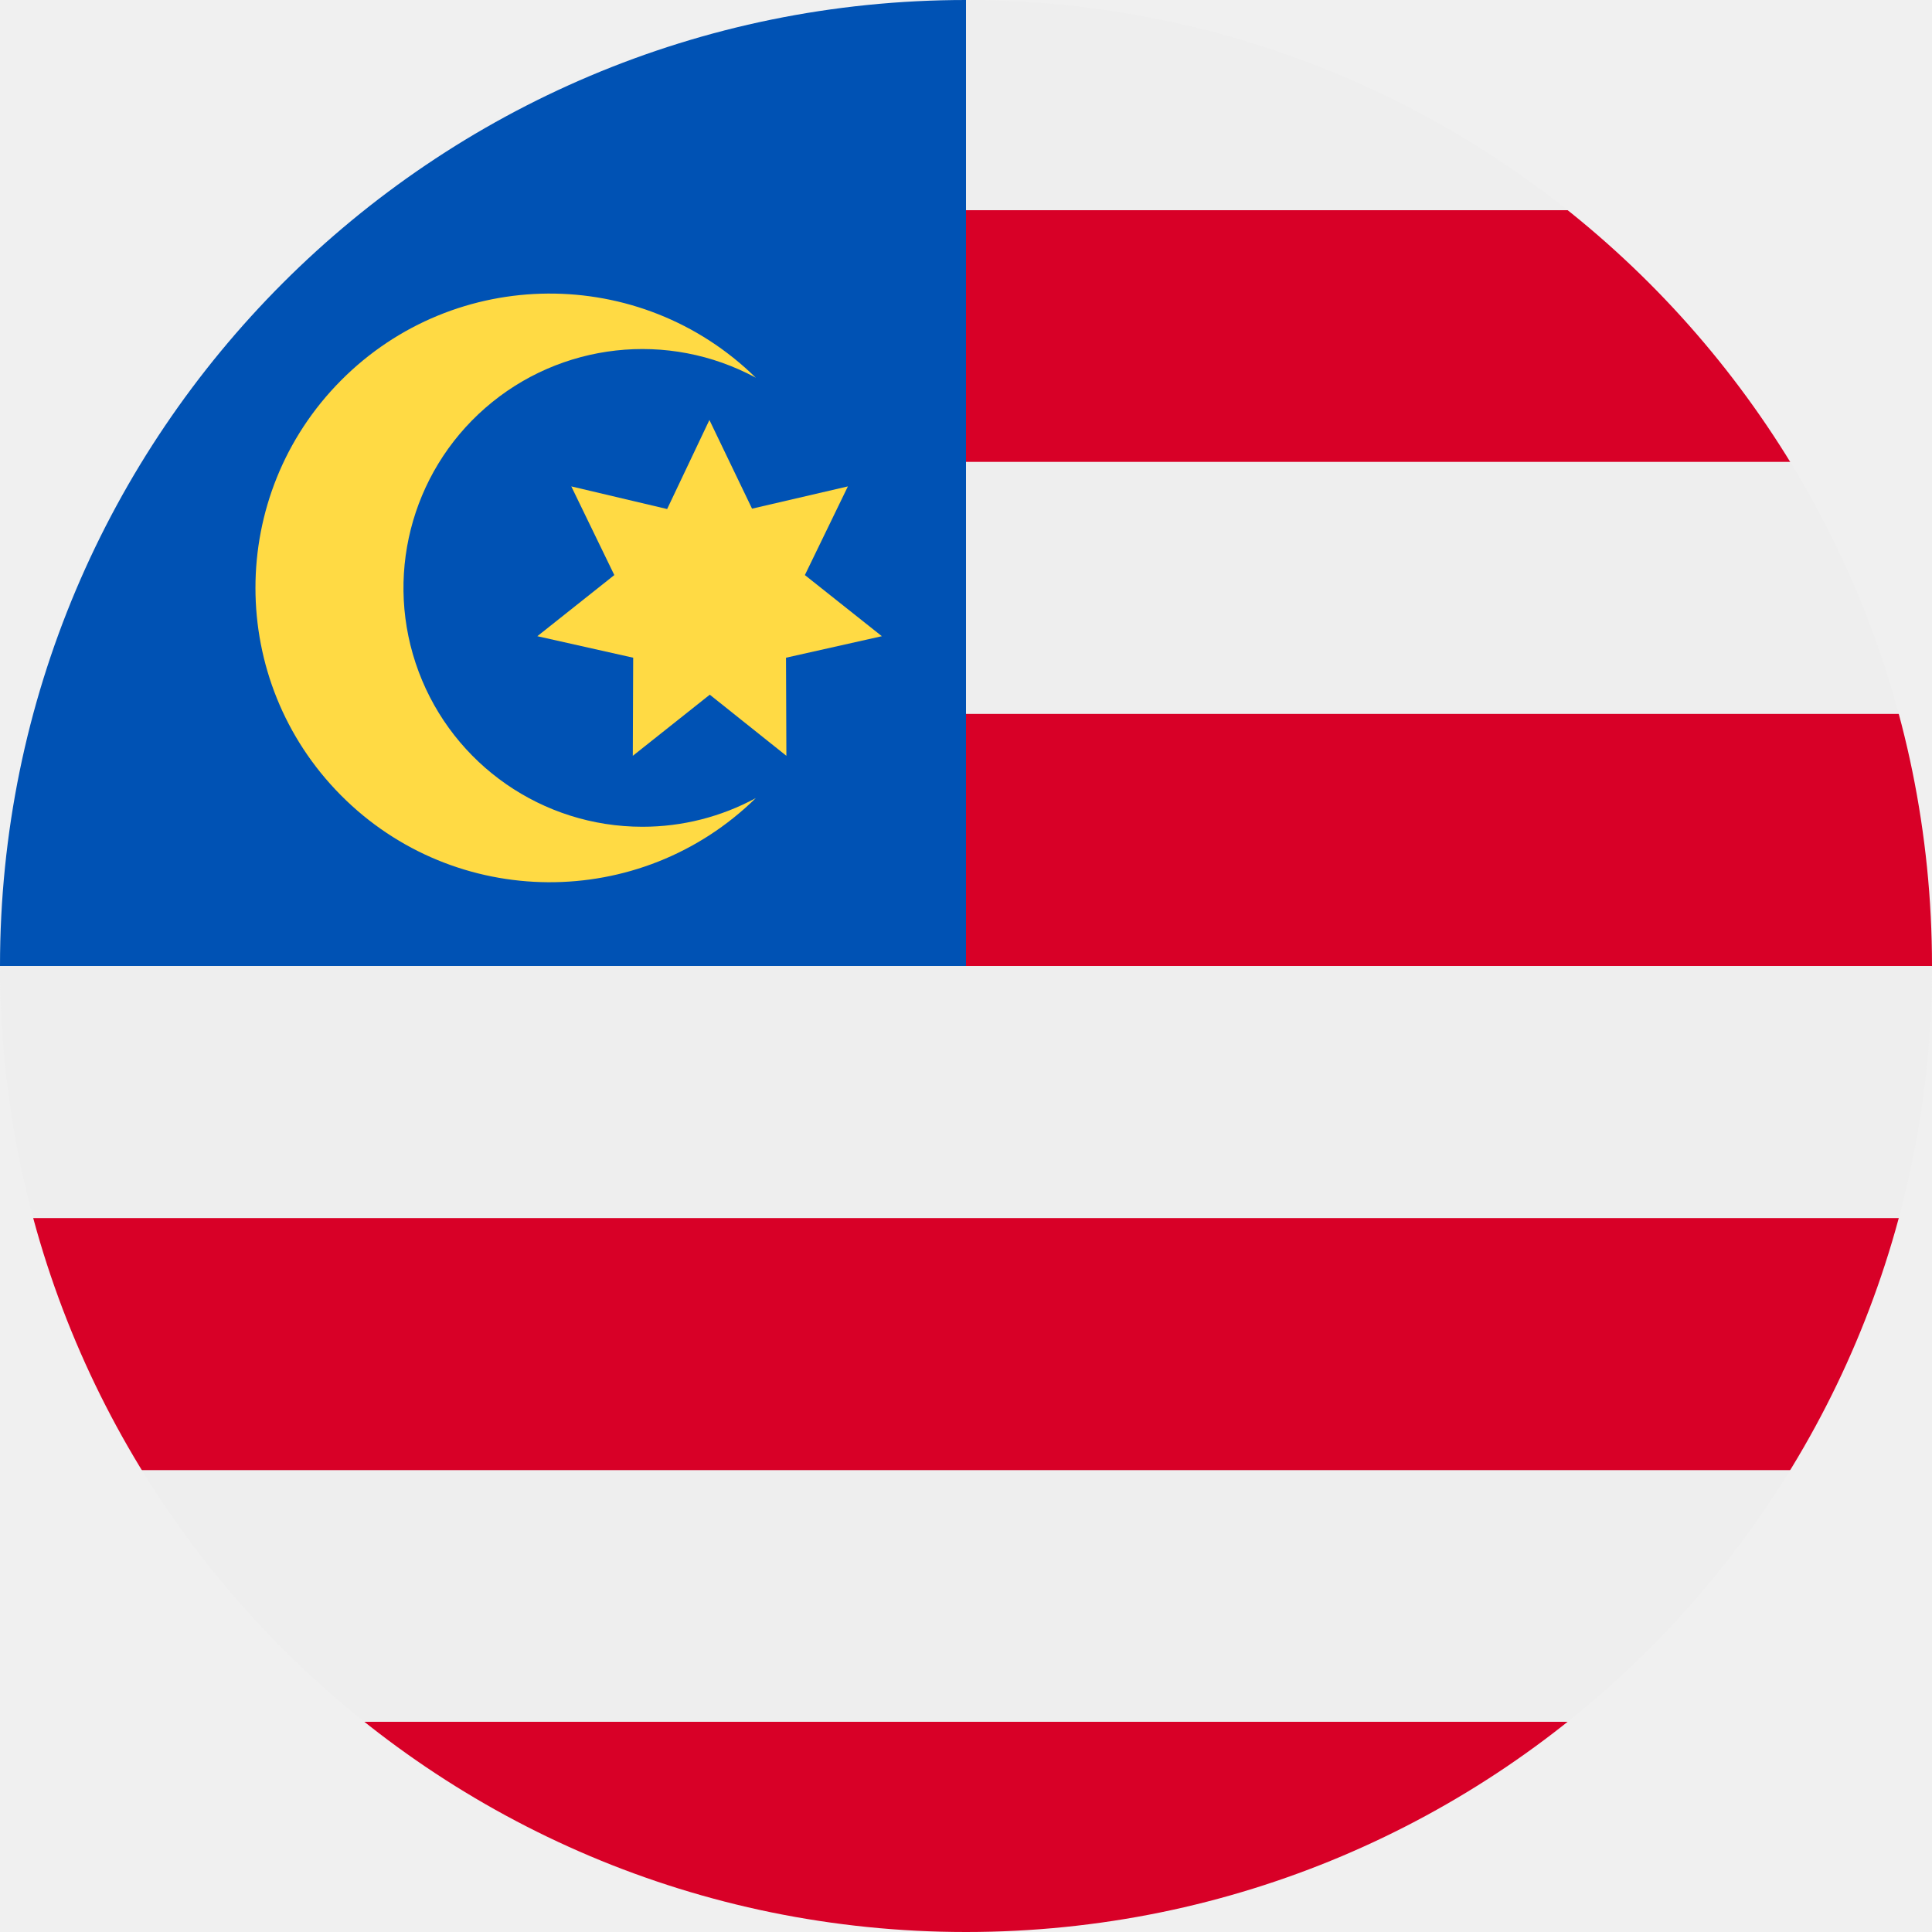
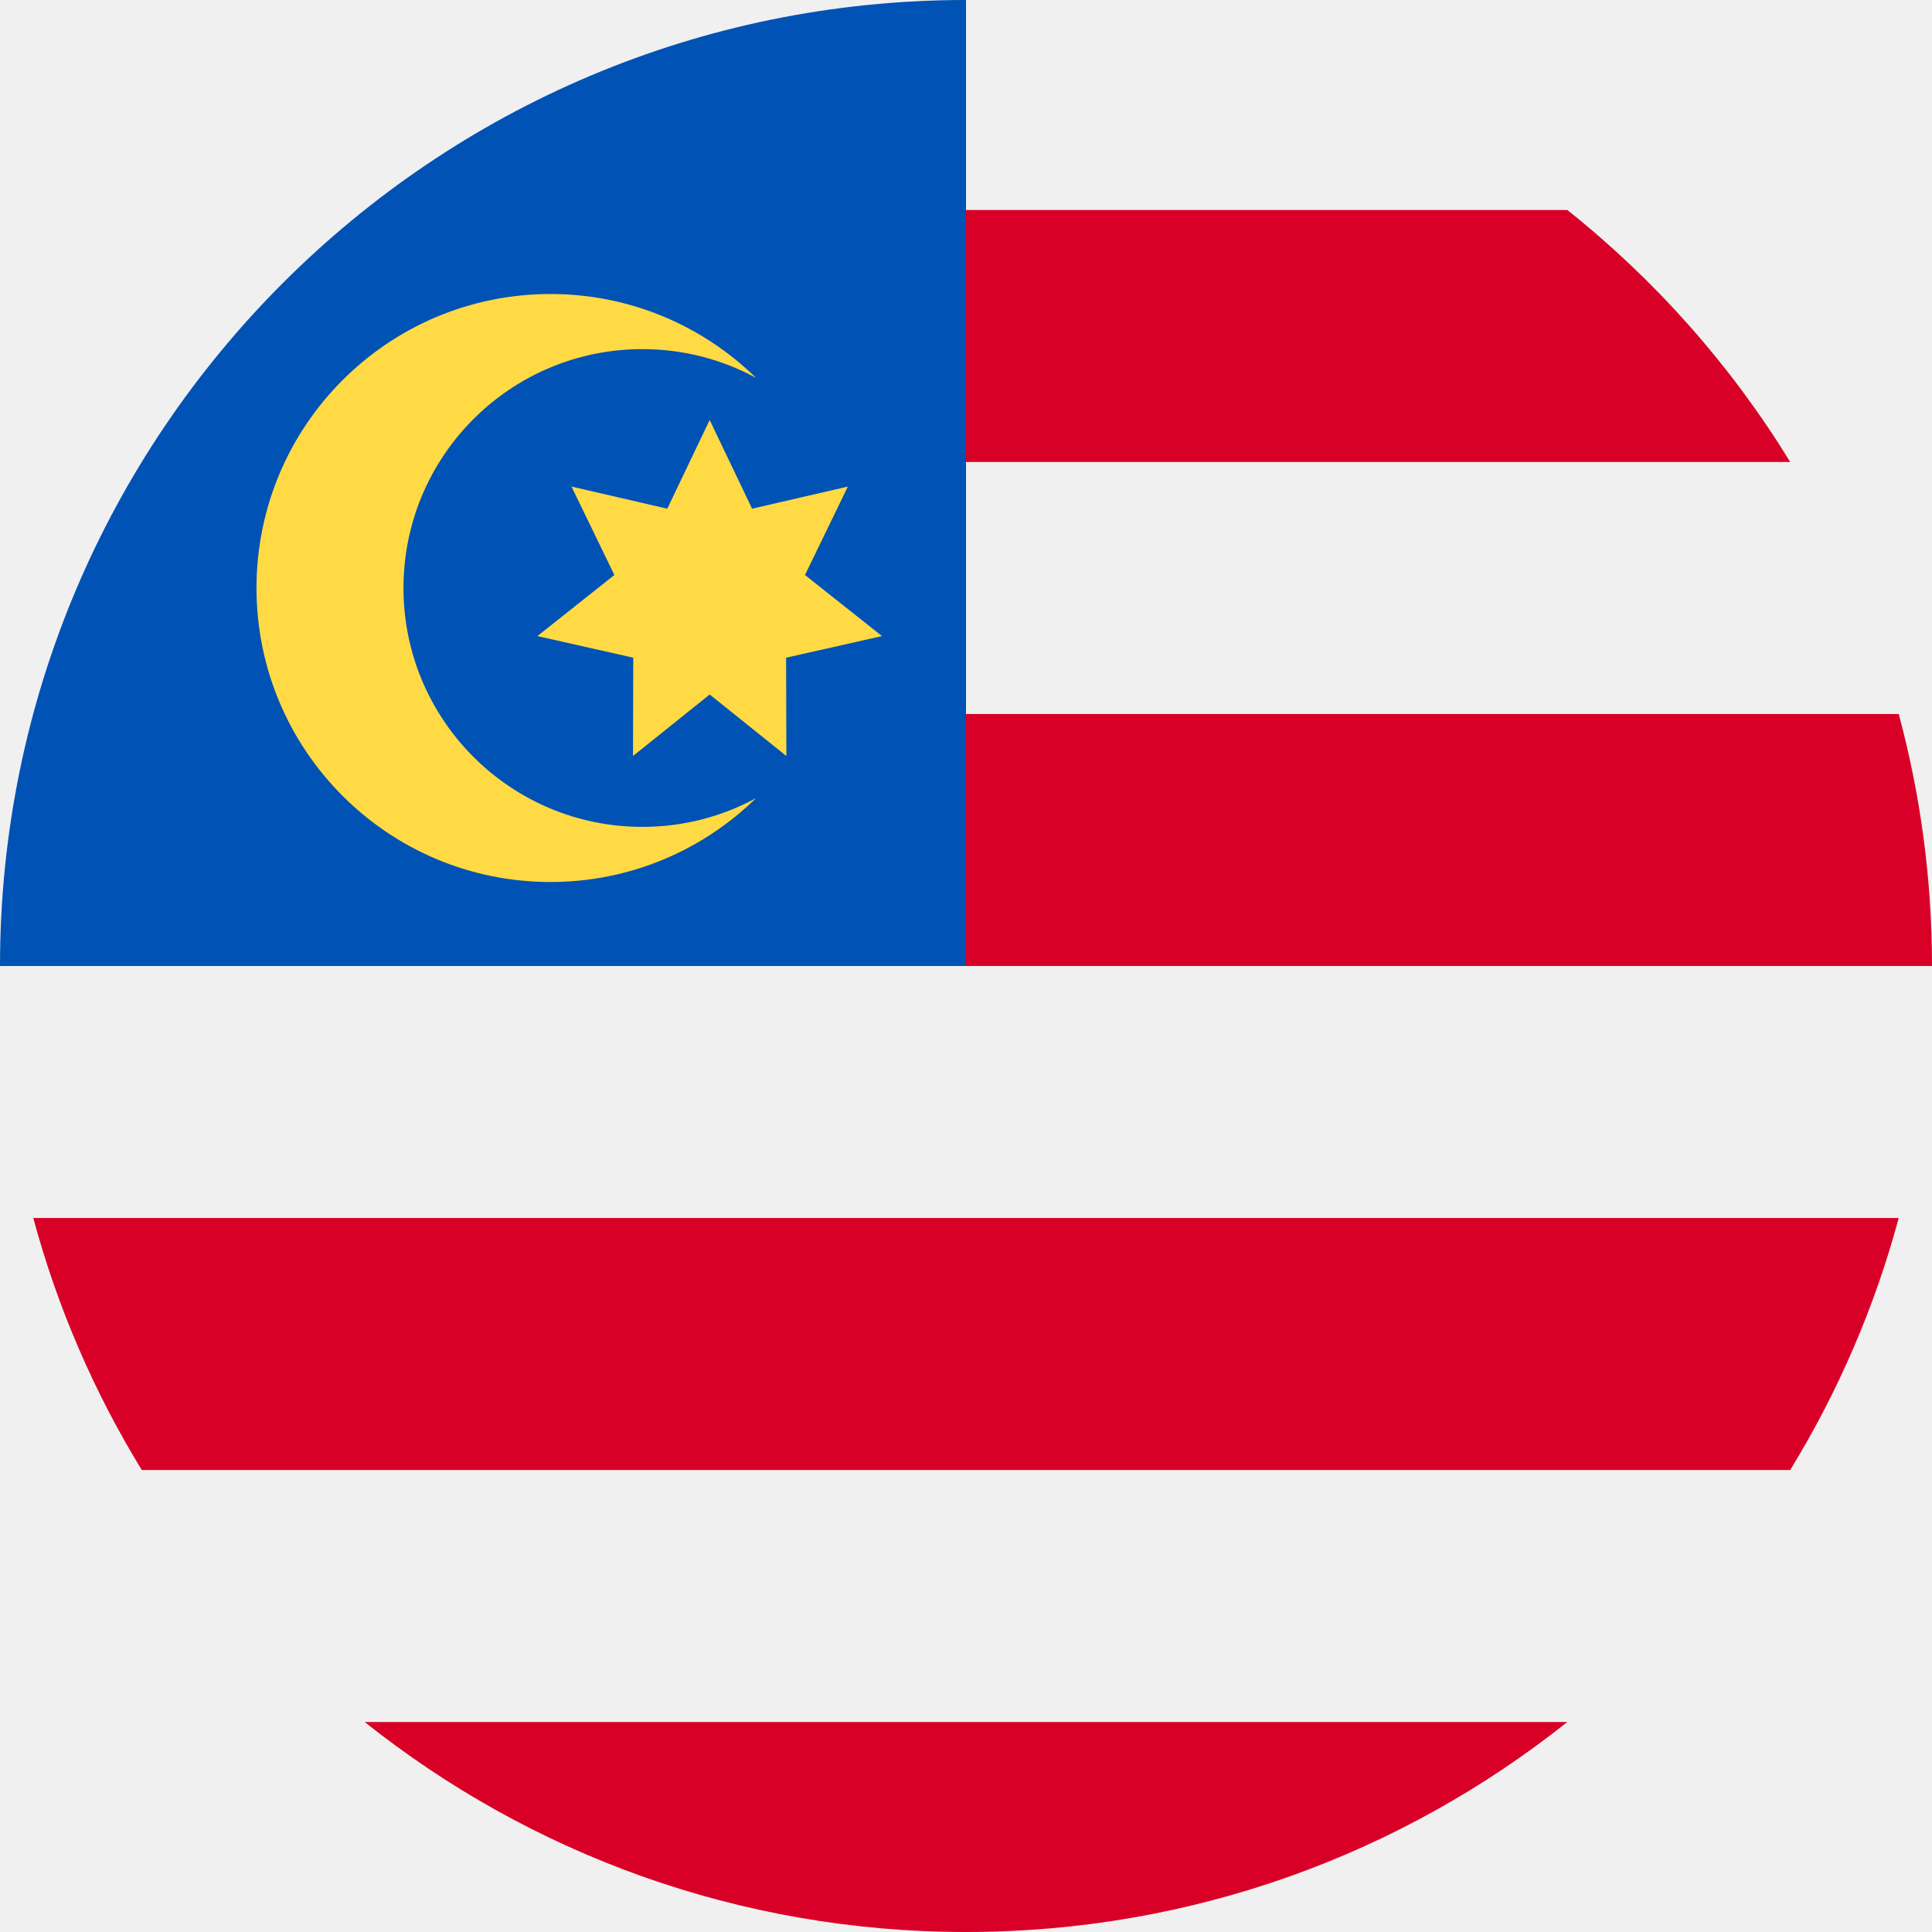
- <svg xmlns="http://www.w3.org/2000/svg" width="512" height="512" viewBox="0 0 512 512">
-   <mask id="a">
-     <circle cx="256" cy="256" r="256" fill="#fff" />
-   </mask>
-   <g mask="url(#a)">
-     <path fill="#eee" d="M0 256 256 0h256v55.7l-19.5 33 19.5 33.7v66.8l-22.1 37.7L512 256v66.8l-20.2 38.5 20.2 28.3v66.7l-254.5 28.2L0 456.3v-66.7l26-35.1-26-31.7z" />
-     <path fill="#d80027" d="M256 256h256v-66.8H222.9zm-33.1-133.6H512V55.7H222.9zM512 512v-55.7H0V512zM0 389.6h512v-66.8H0z" />
-     <path fill="#0052b4" d="M0 0h256v256H0z" />
-     <g fill="#ffda44">
-       <path d="M170.2 219.1a63.3 63.3 0 1 1 30.1-119 78 78 0 1 0 0 111.4 63 63 0 0 1-30 7.6z" />
-       <path d="m188 111.3 11.3 23.5 25.4-5.9-11.4 23.5 20.4 16.2-25.4 5.7.1 26-20.3-16.2-20.4 16.2.1-26-25.4-5.7 20.4-16.2-11.4-23.5 25.4 6z" />
-     </g>
+ <svg xmlns="http://www.w3.org/2000/svg" id="Layer_1" enable-background="new 0 0 512 512" viewBox="0 0 512 512">
+   <circle cx="256" cy="256" fill="#f0f0f0" r="256" />
+   <g fill="#d80027">
+     <path d="m244.87 256h267.13c0-23.107-3.08-45.489-8.819-66.783h-258.311z" />
+     <path d="m244.87 122.435h229.556c-15.671-25.572-35.706-48.175-59.069-66.783h-170.487z" />
+     <path d="m256 512c60.249 0 115.626-20.824 159.357-55.652h-318.714c43.731 34.828 99.108 55.652 159.357 55.652z" />
+     <path d="m37.574 389.565h436.852c12.581-20.528 22.337-42.969 28.755-66.783h-494.362c6.417 23.814 16.174 46.255 28.755 66.783z" />
  </g>
+   <path d="m256 256c0-141.384 0-158.052 0-256-141.384 0-256 114.616-256 256z" fill="#0052b4" />
+   <g fill="#ffda44">
+     <path d="m170.234 219.13c-34.962 0-63.304-28.343-63.304-63.304s28.343-63.304 63.304-63.304c10.901 0 21.158 2.757 30.113 7.609-14.048-13.737-33.26-22.217-54.461-22.217-43.029 0-77.913 34.883-77.913 77.913s34.884 77.913 77.913 77.913c21.201 0 40.413-8.48 54.461-22.217-8.955 4.85-19.211 7.607-30.113 7.607z" />
+     <path d="m188.073 111.304 11.239 23.502 25.381-5.864-11.366 23.439 20.412 16.187-25.414 5.729.071 26.051-20.323-16.298-20.324 16.298.07-26.051-25.414-5.729 20.412-16.187-11.367-23.439 25.383 5.864z" />
+   </g>
+   <g />
+   <g />
+   <g />
+   <g />
+   <g />
+   <g />
+   <g />
+   <g />
+   <g />
+   <g />
+   <g />
+   <g />
+   <g />
+   <g />
+   <g />
</svg>
